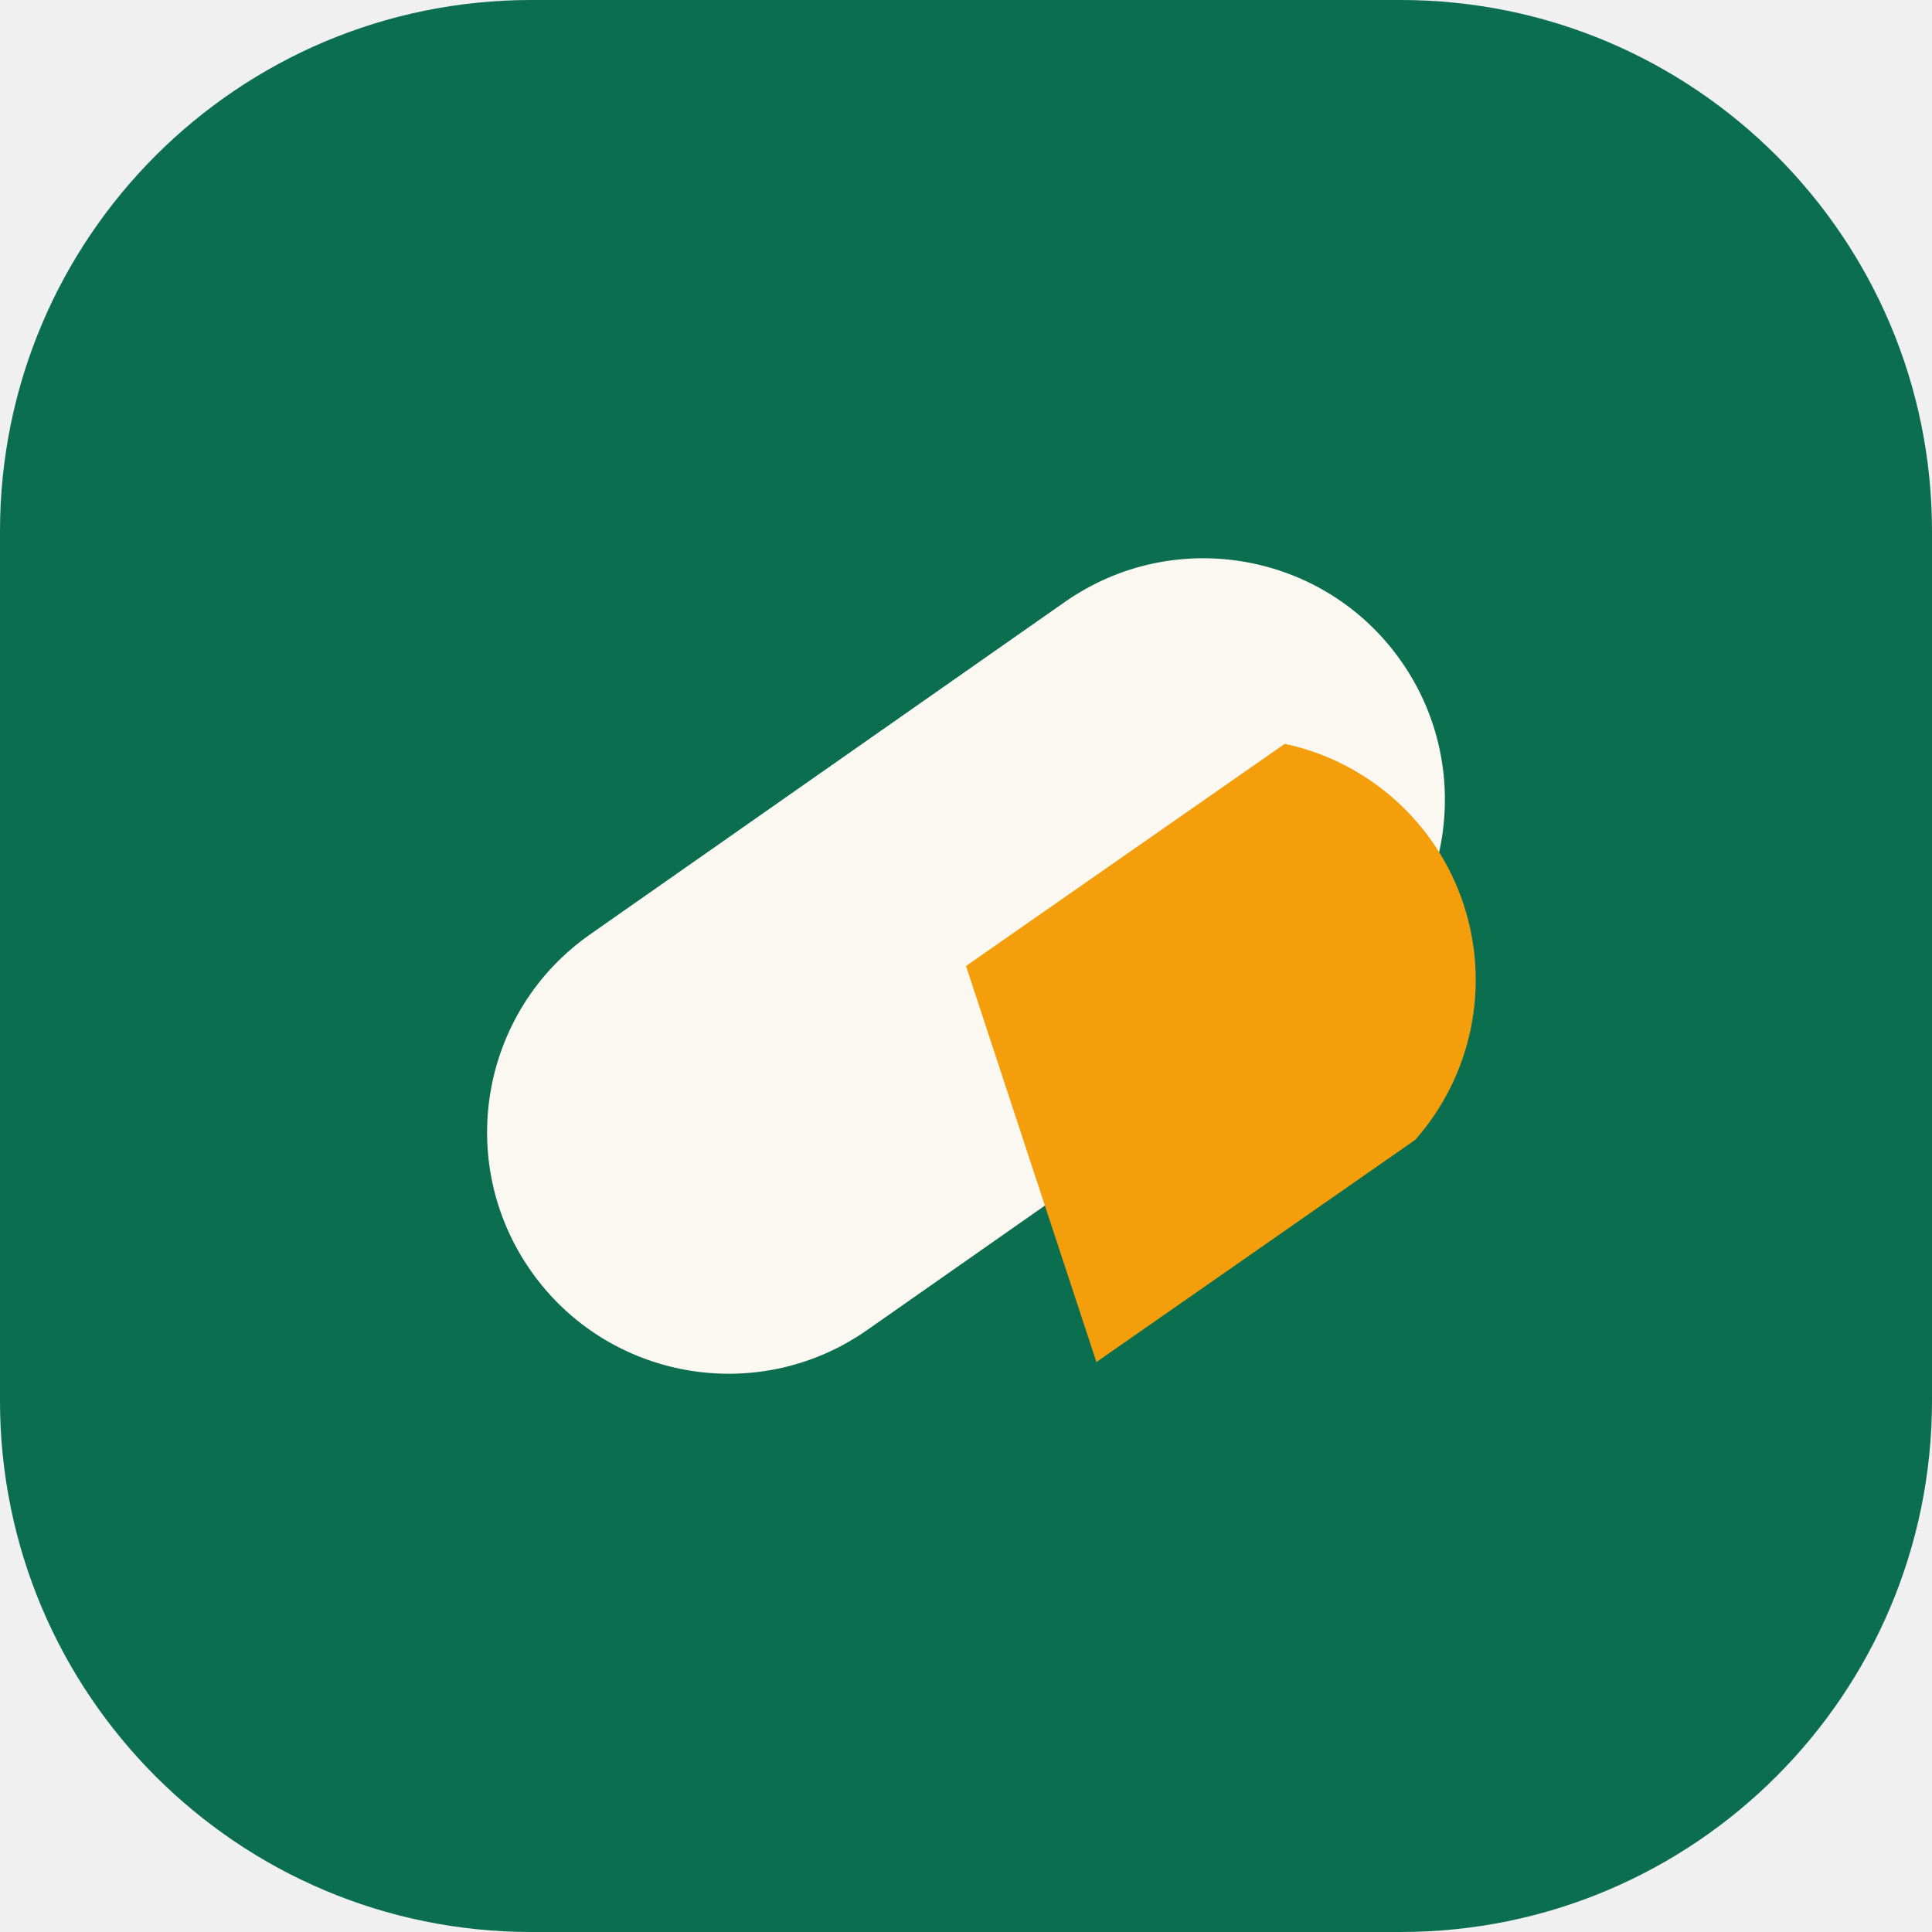
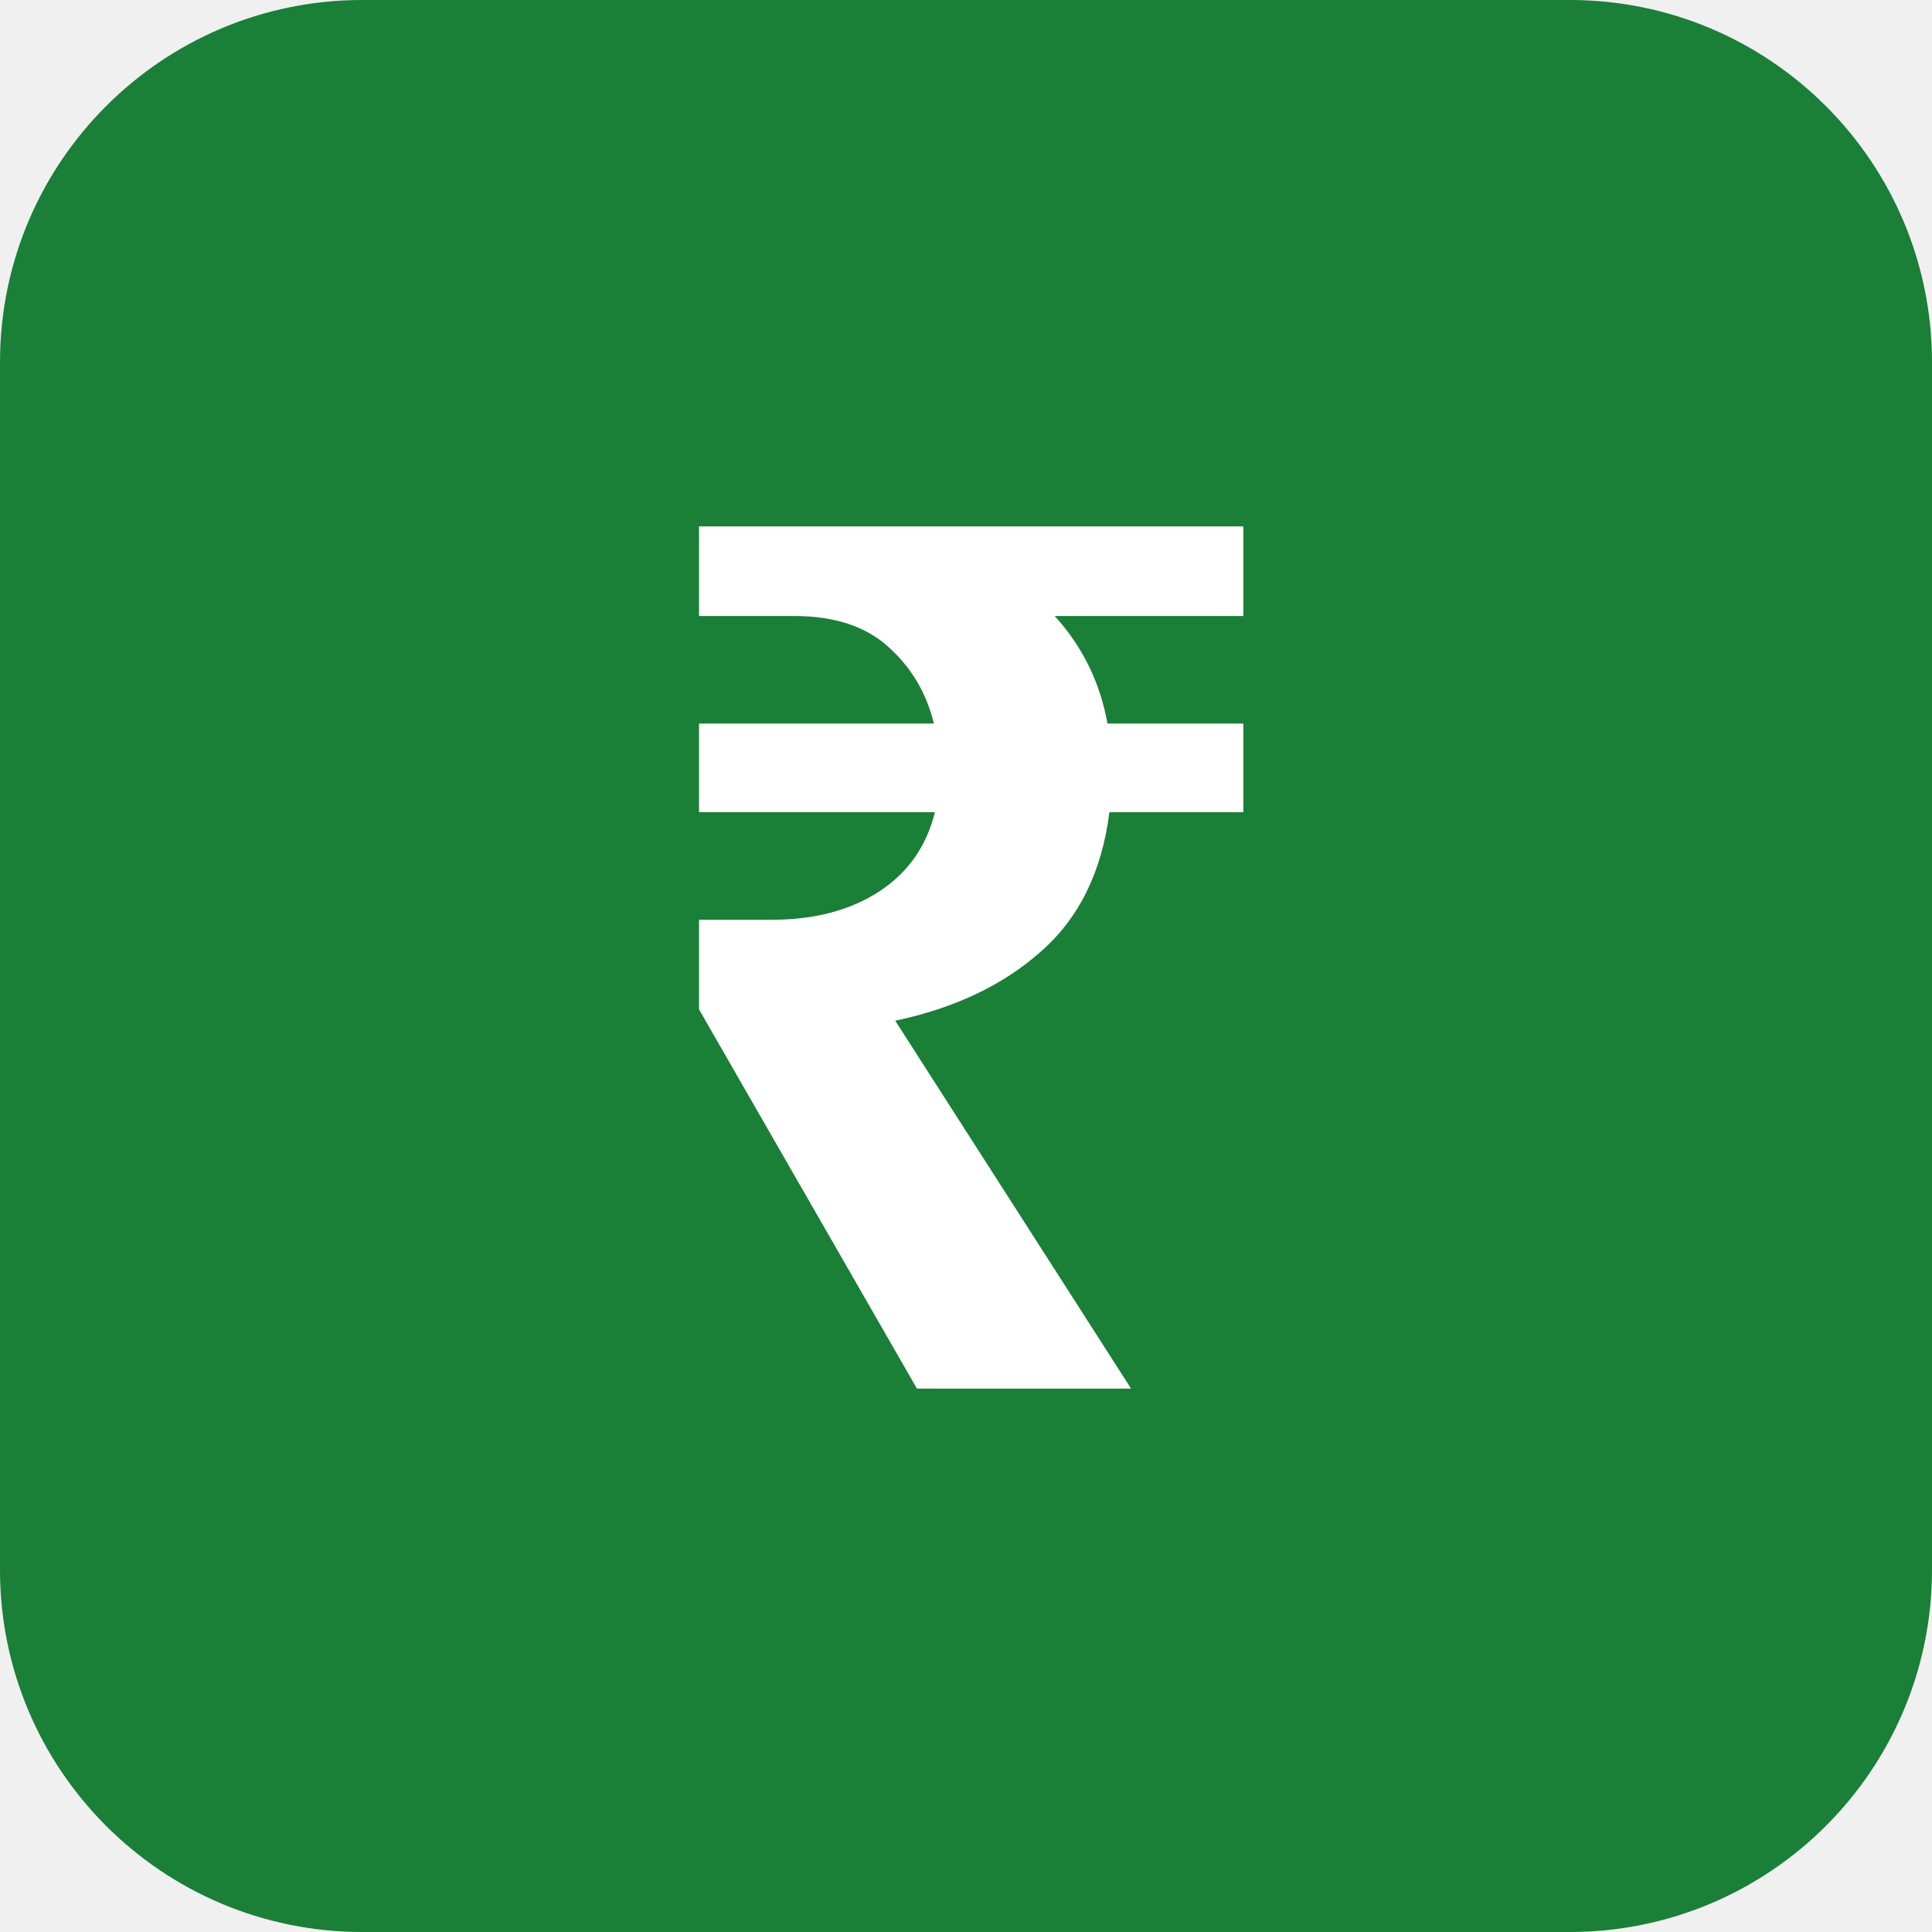
- <svg xmlns="http://www.w3.org/2000/svg" viewBox="0 0 40 40">
-   <rect width="40" height="40" rx="11" fill="#0b6e4f" />
-   <rect x="9" y="15" width="22" height="10" rx="5" fill="#fbf8f2" transform="rotate(-35 20 20)" />
-   <path d="M20 20 L26.6 15.4 A5 5 0 0 1 29.3 23.6 L22.7 28.2 Z" fill="#f59e0b" />
+ <svg xmlns="http://www.w3.org/2000/svg" viewBox="0 0 32 32">
+   <rect width="32" height="32" rx="6" fill="#1a7f37" />
+   <text x="16" y="23" text-anchor="middle" font-family="Arial, sans-serif" font-size="20" font-weight="700" fill="#fff">₹</text>
</svg>
